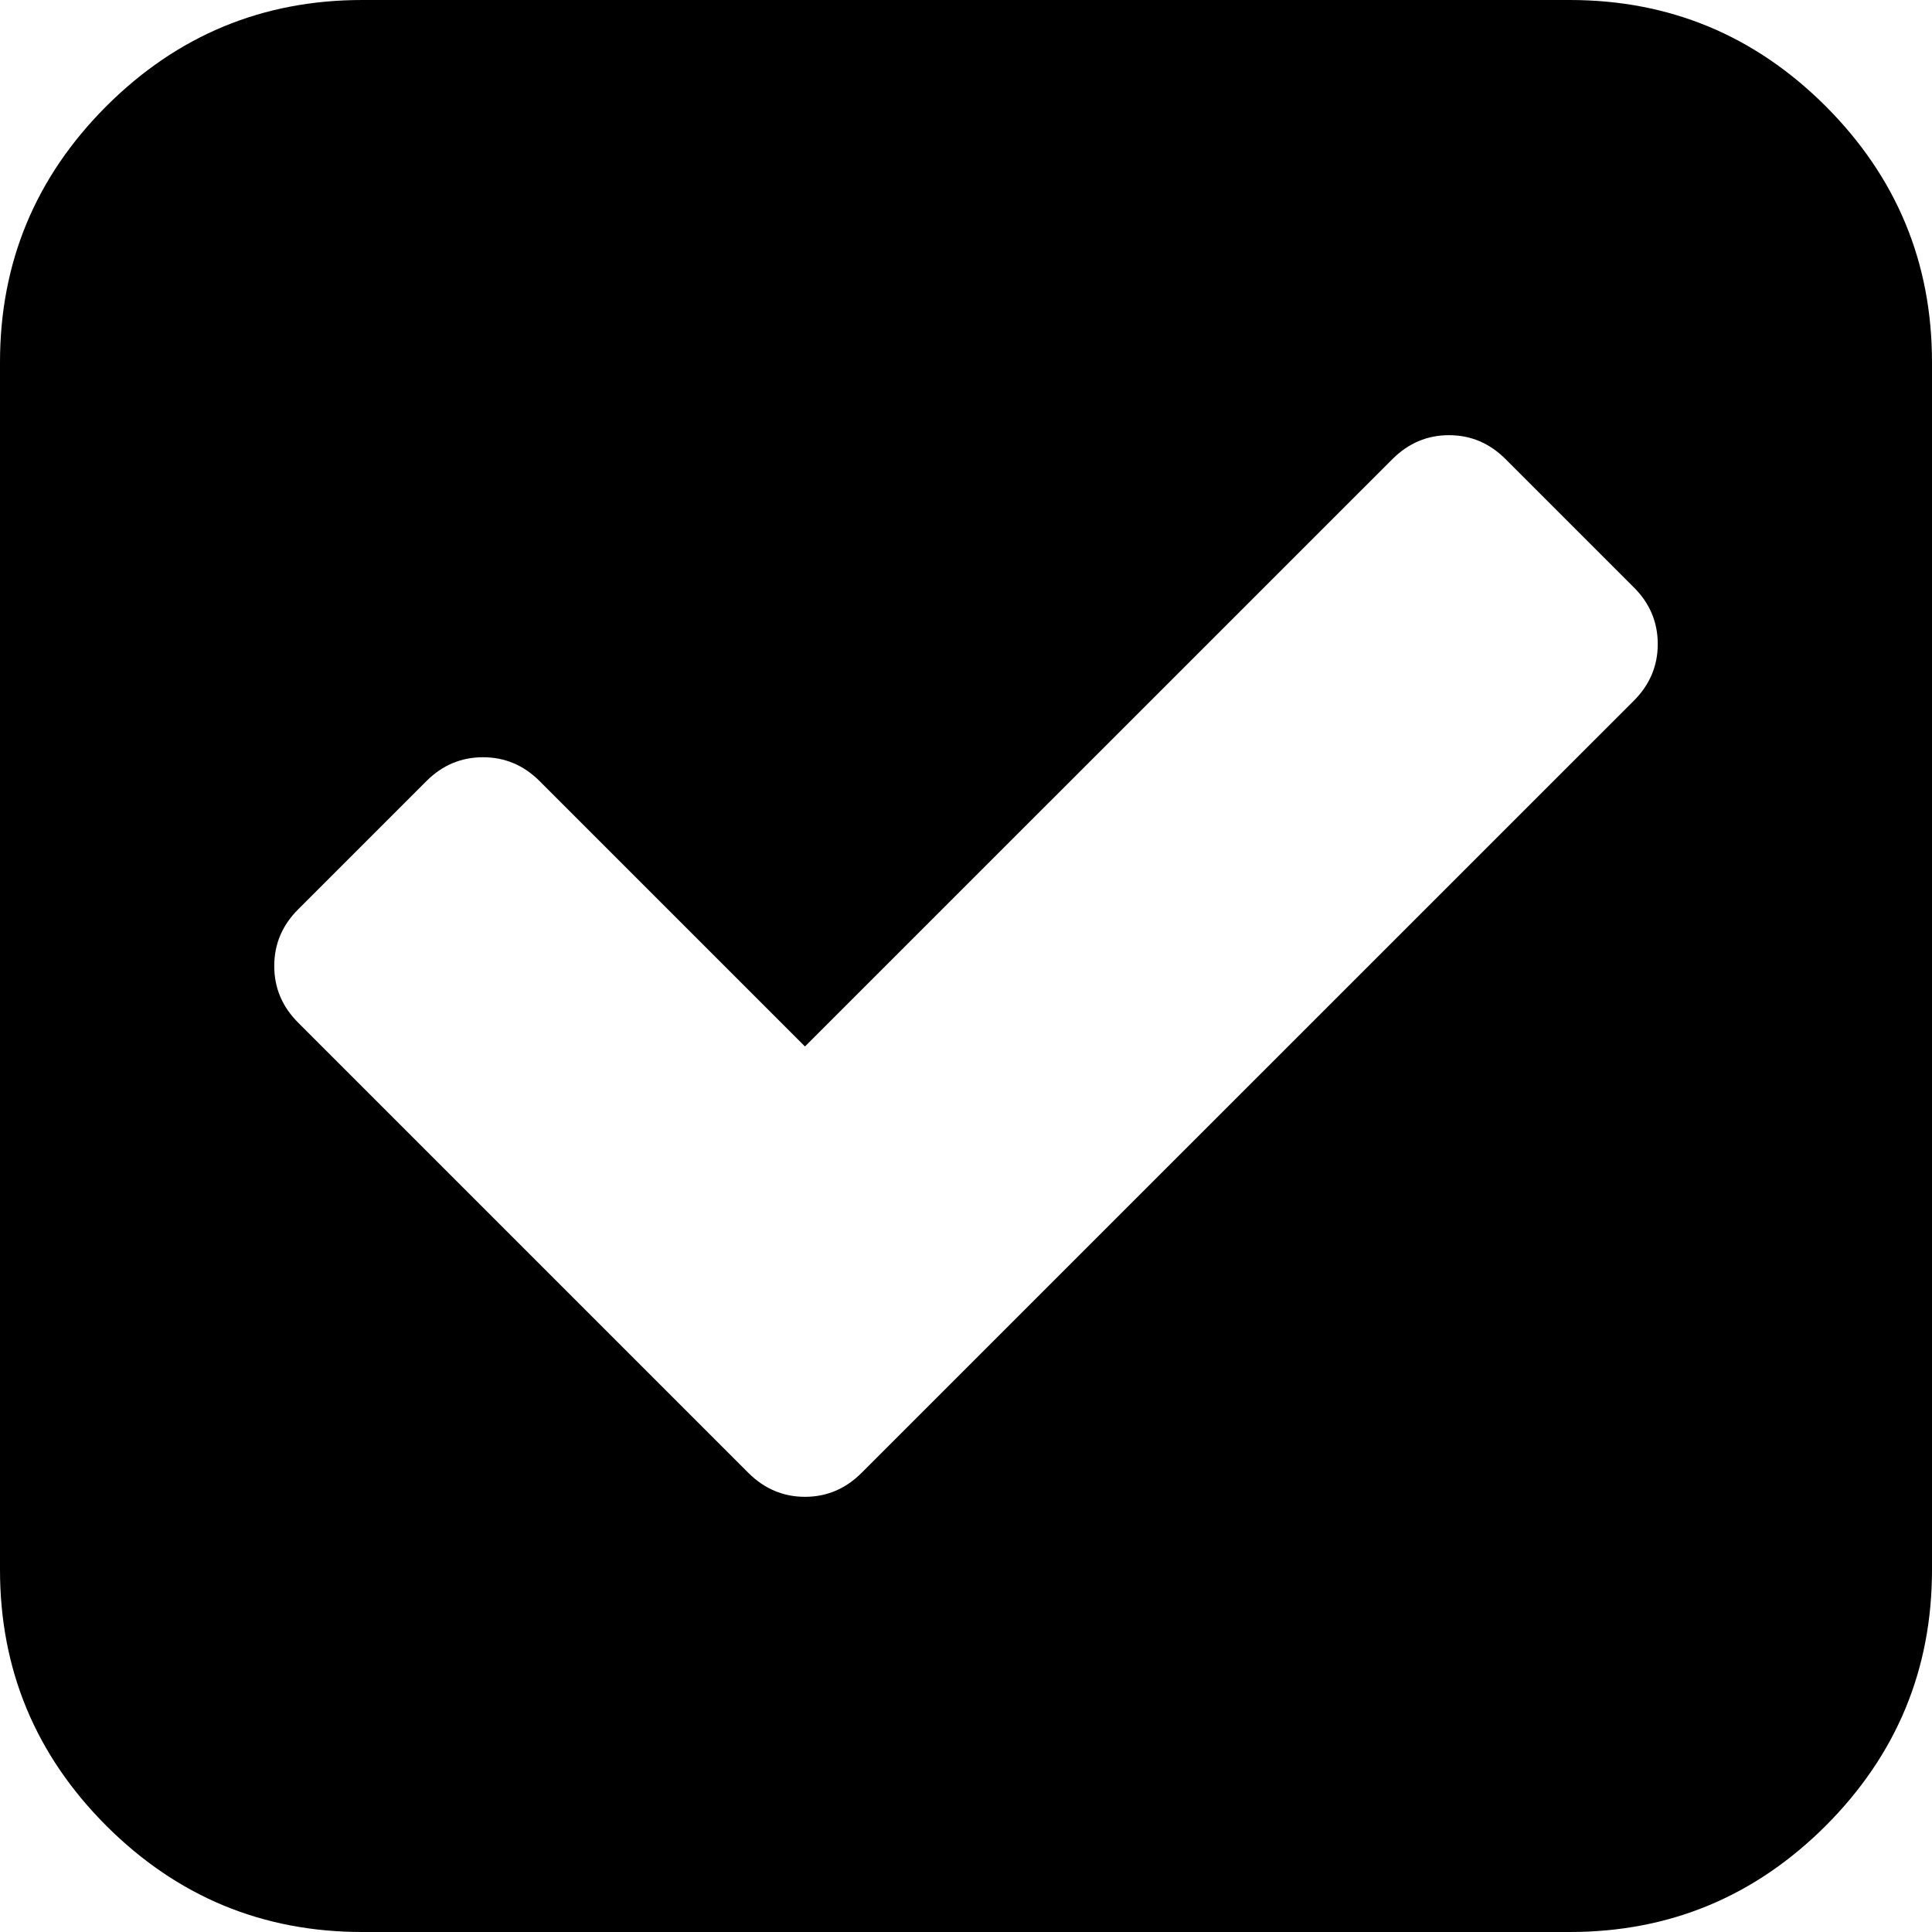
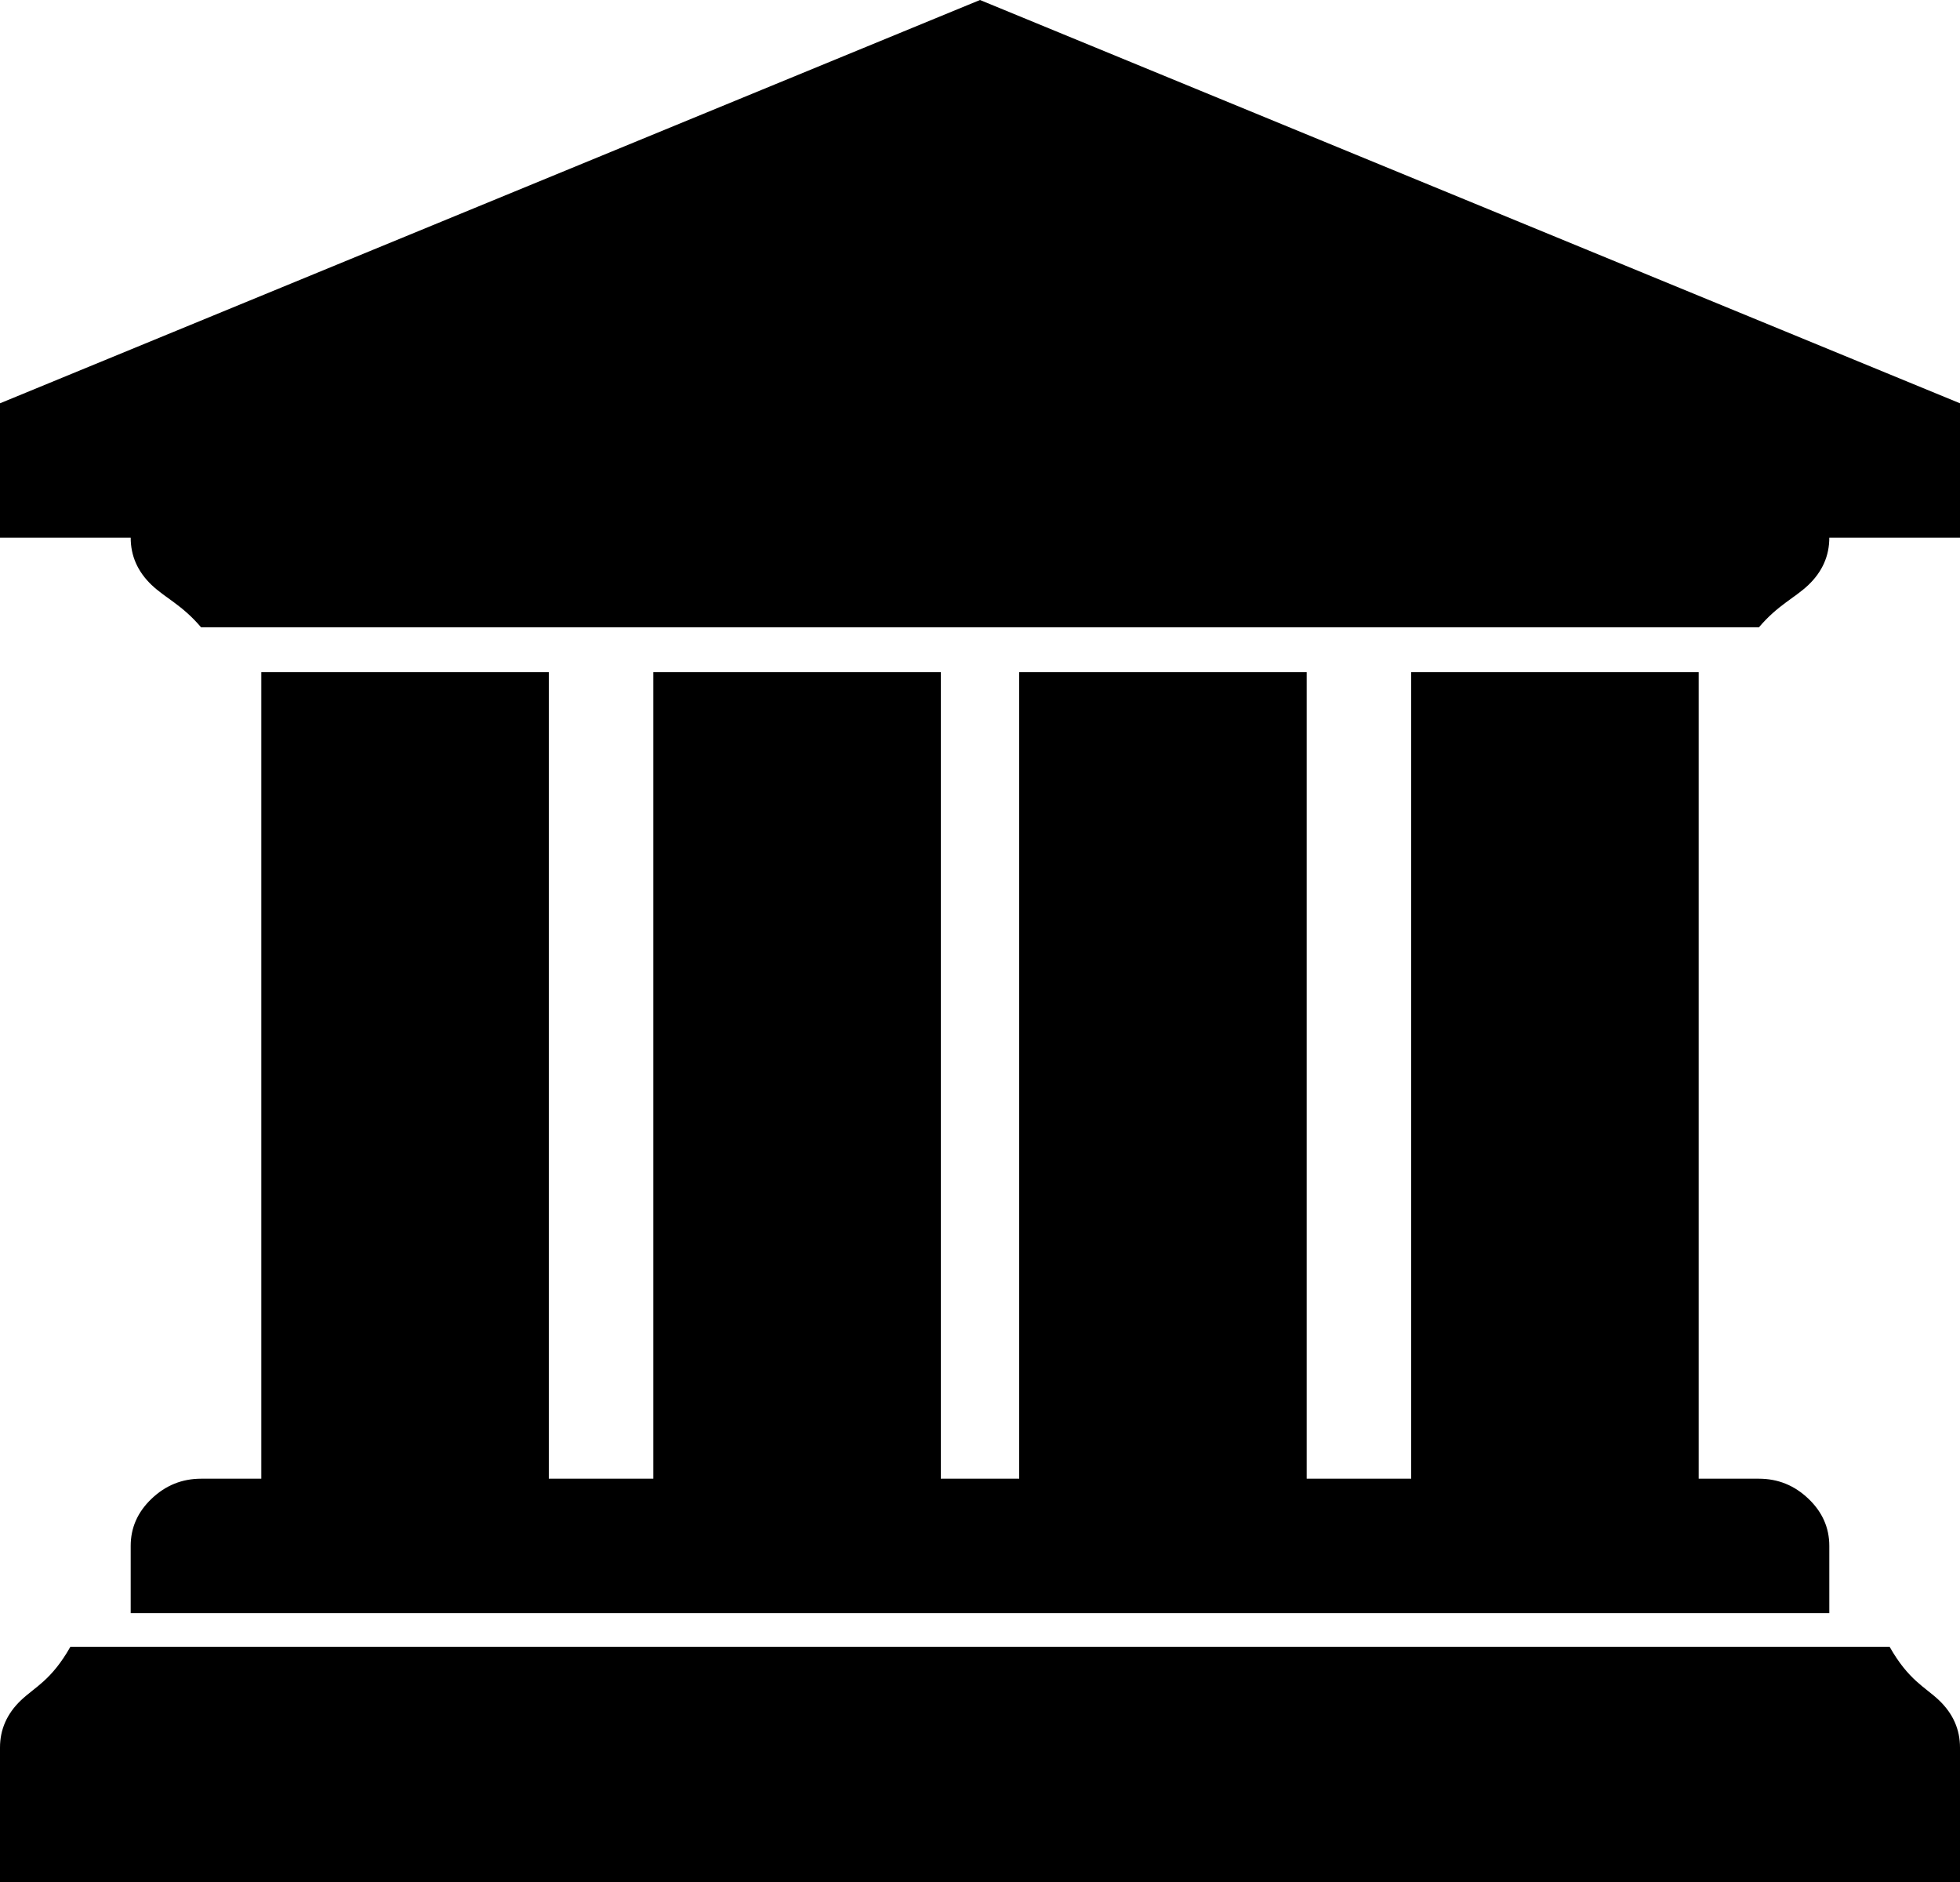
- <svg xmlns="http://www.w3.org/2000/svg" version="1.1" width="20px" height="20px">
-   <g transform="matrix(1 0 0 1 -421 -19 )">
-     <path d="M 8.333 15.495  C 8.559 15.495  8.754 15.412  8.919 15.247  L 16.914 7.253  C 17.079 7.088  17.161 6.892  17.161 6.667  C 17.161 6.441  17.079 6.246  16.914 6.081  L 15.586 4.753  C 15.421 4.588  15.226 4.505  15 4.505  C 14.774 4.505  14.579 4.588  14.414 4.753  L 8.333 10.833  L 5.586 8.086  C 5.421 7.921  5.226 7.839  5 7.839  C 4.774 7.839  4.579 7.921  4.414 8.086  L 3.086 9.414  C 2.921 9.579  2.839 9.774  2.839 10  C 2.839 10.226  2.921 10.421  3.086 10.586  L 7.747 15.247  C 7.912 15.412  8.108 15.495  8.333 15.495  Z M 18.9 1.1  C 19.633 1.834  20 2.717  20 3.75  L 20 16.25  C 20 17.283  19.633 18.166  18.9 18.9  C 18.166 19.633  17.283 20  16.25 20  L 3.75 20  C 2.717 20  1.834 19.633  1.1 18.9  C 0.367 18.166  0 17.283  0 16.25  L 0 3.75  C 0 2.717  0.367 1.834  1.1 1.1  C 1.834 0.367  2.717 0  3.75 0  L 16.25 0  C 17.283 0  18.166 0.367  18.9 1.1  Z " fill-rule="nonzero" fill="#000000" stroke="none" transform="matrix(1 0 0 1 421 19 )" />
+ <svg xmlns="http://www.w3.org/2000/svg" version="1.1" width="25px" height="24px">
+   <g transform="matrix(1 0 0 1 -531 -17 )">
+     <path d="M 0 5.143  L 12.5 0  L 25 5.143  L 25 6.857  L 23.333 6.857  C 23.333 7.089  23.244 7.29  23.066 7.46  C 22.888 7.629  22.678 7.714  22.435 8  L 2.565 8  C 2.322 7.714  2.112 7.629  1.934 7.46  C 1.756 7.29  1.667 7.089  1.667 6.857  L 0 6.857  L 0 5.143  Z M 3.333 18.857  L 3.333 8.571  L 7 8.571  L 7 18.857  L 8.333 18.857  L 8.333 8.571  L 12 8.571  L 12 18.857  L 13 18.857  L 13 8.571  L 16.667 8.571  L 16.667 18.857  L 18 18.857  L 18 8.571  L 21.667 8.571  L 21.667 18.857  L 22.435 18.857  C 22.678 18.857  22.888 18.942  23.066 19.112  C 23.244 19.281  23.333 19.482  23.333 19.714  L 23.333 20.571  L 1.667 20.571  L 1.667 19.714  C 1.667 19.482  1.756 19.281  1.934 19.112  C 2.112 18.942  2.322 18.857  2.565 18.857  L 3.333 18.857  Z M 0.898 21  L 24.102 21  C 24.345 21.429  24.555 21.513  24.733 21.683  C 24.911 21.853  25 22.054  25 22.286  L 25 24  L 0 24  L 0 22.286  C 0 22.054  0.089 21.853  0.267 21.683  C 0.445 21.513  0.655 21.429  0.898 21  Z " fill-rule="nonzero" fill="#000000" stroke="none" transform="matrix(1 0 0 1 531 17 )" />
  </g>
</svg>
